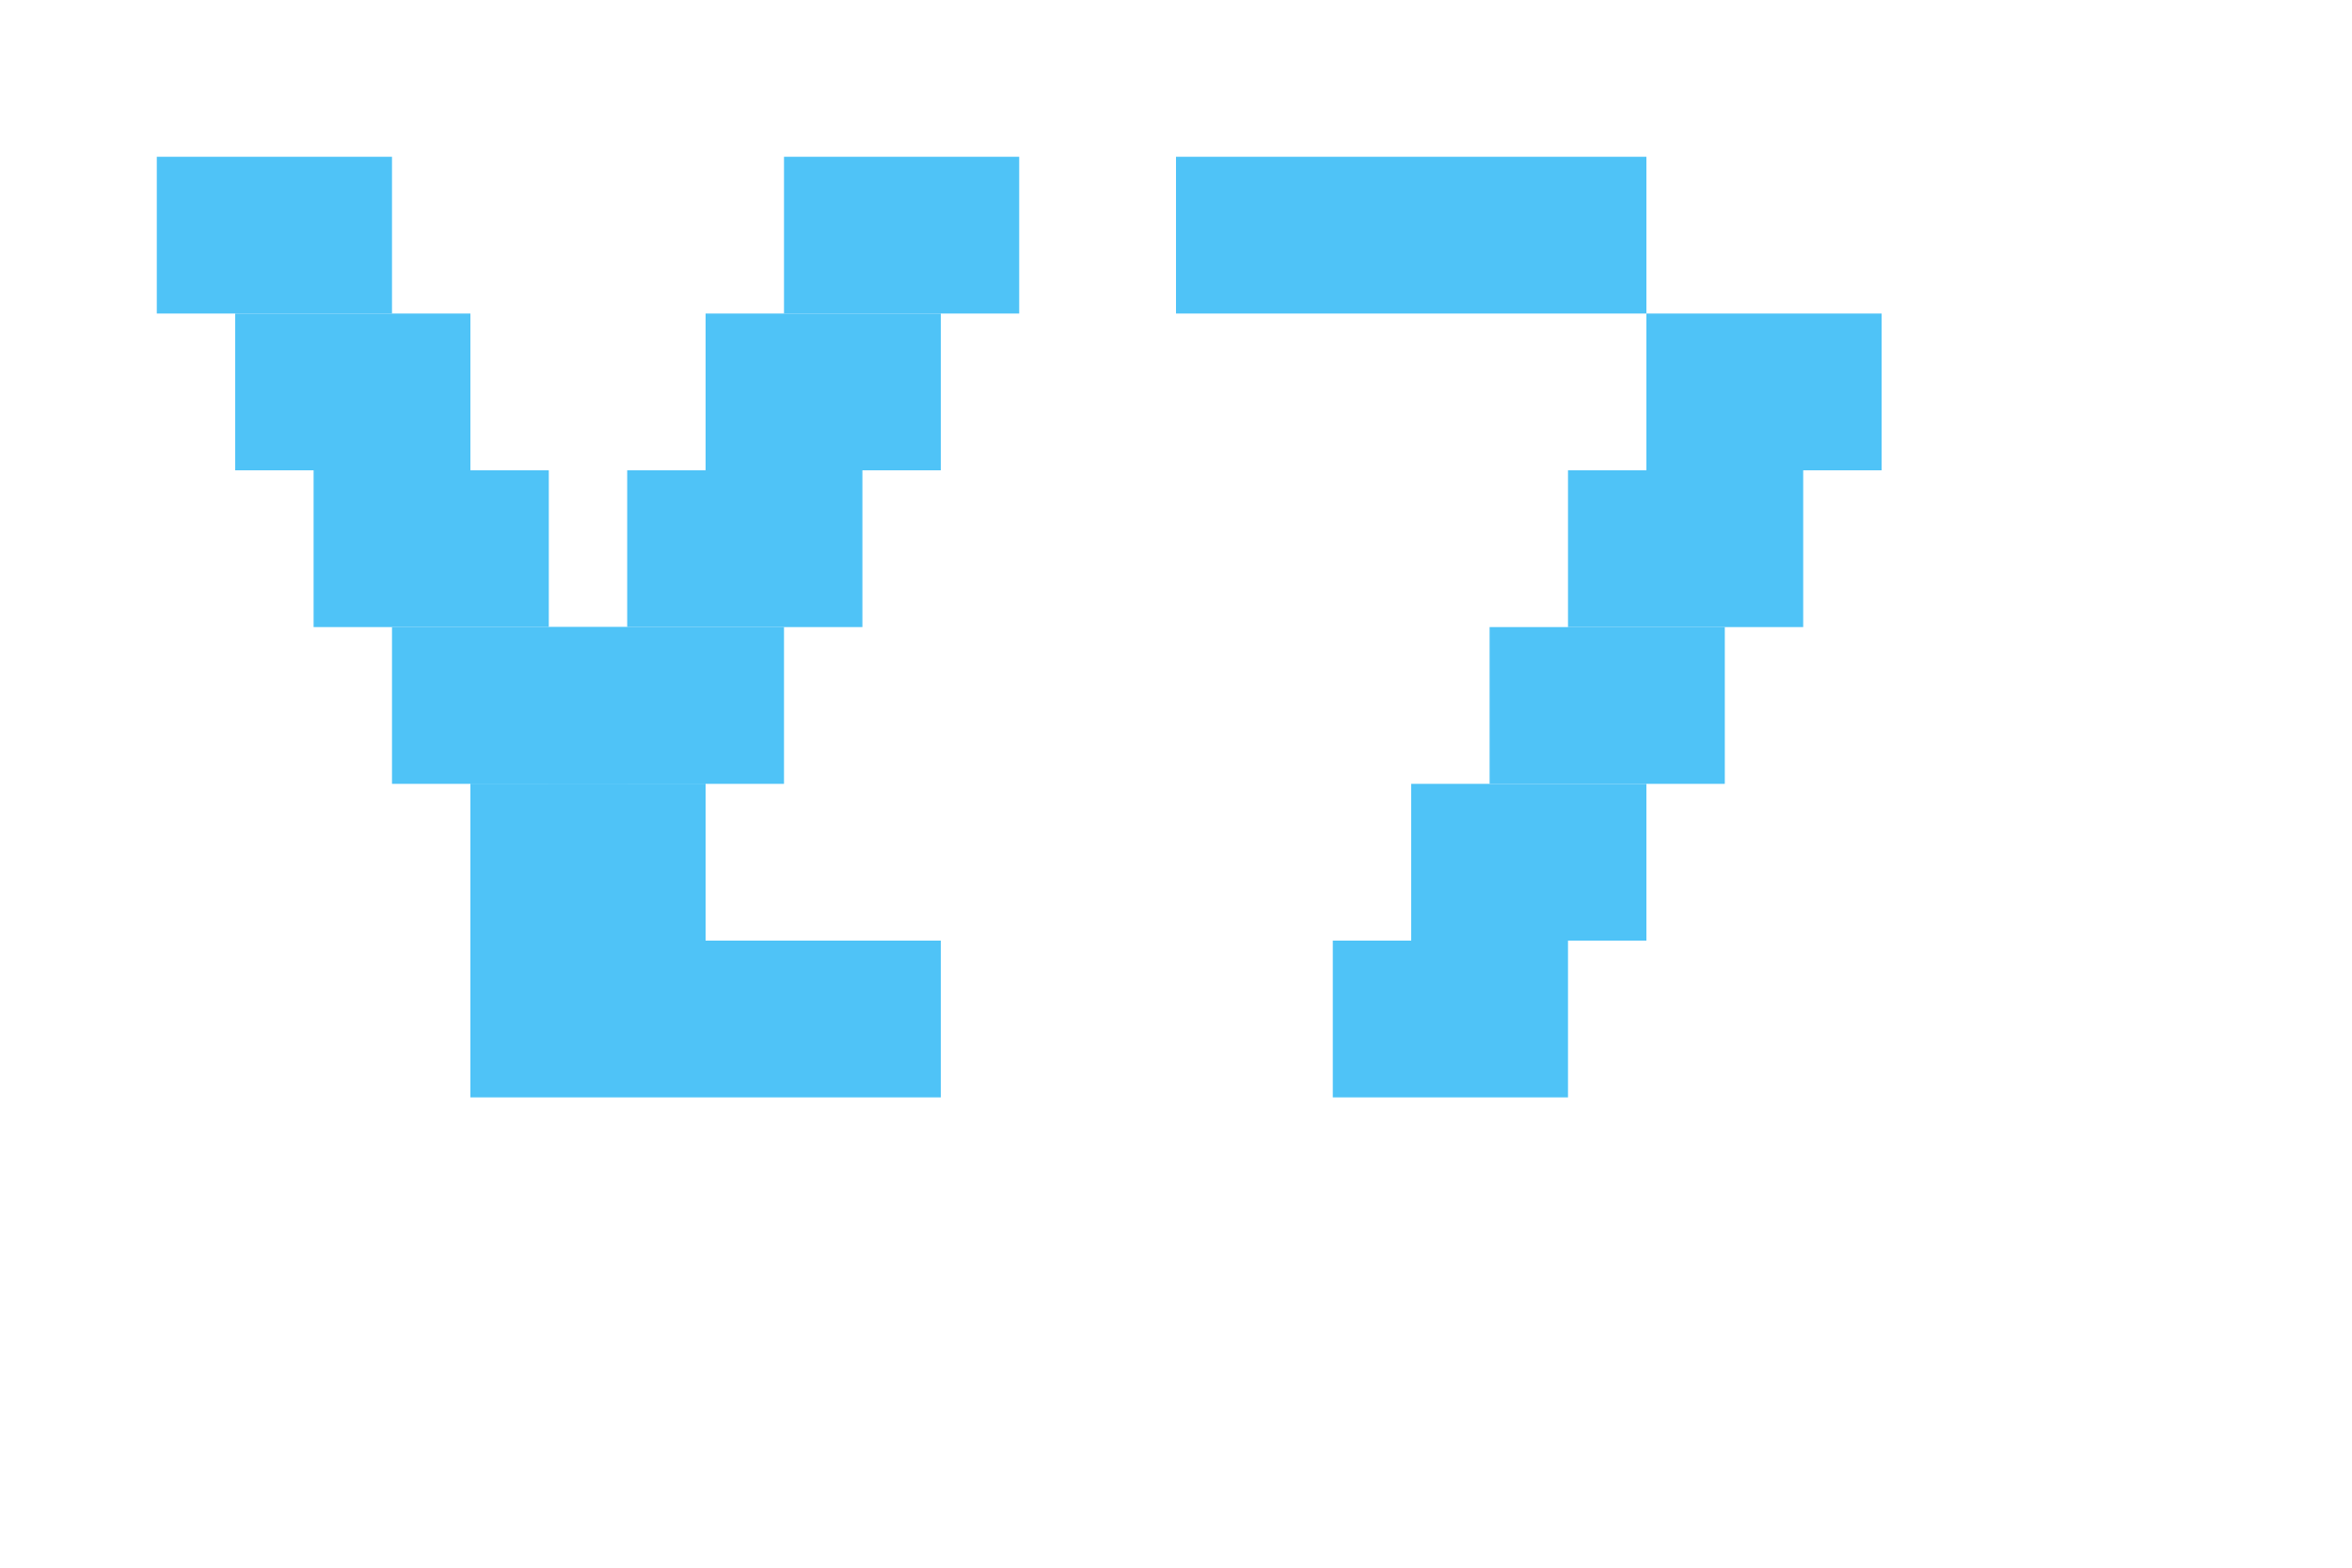
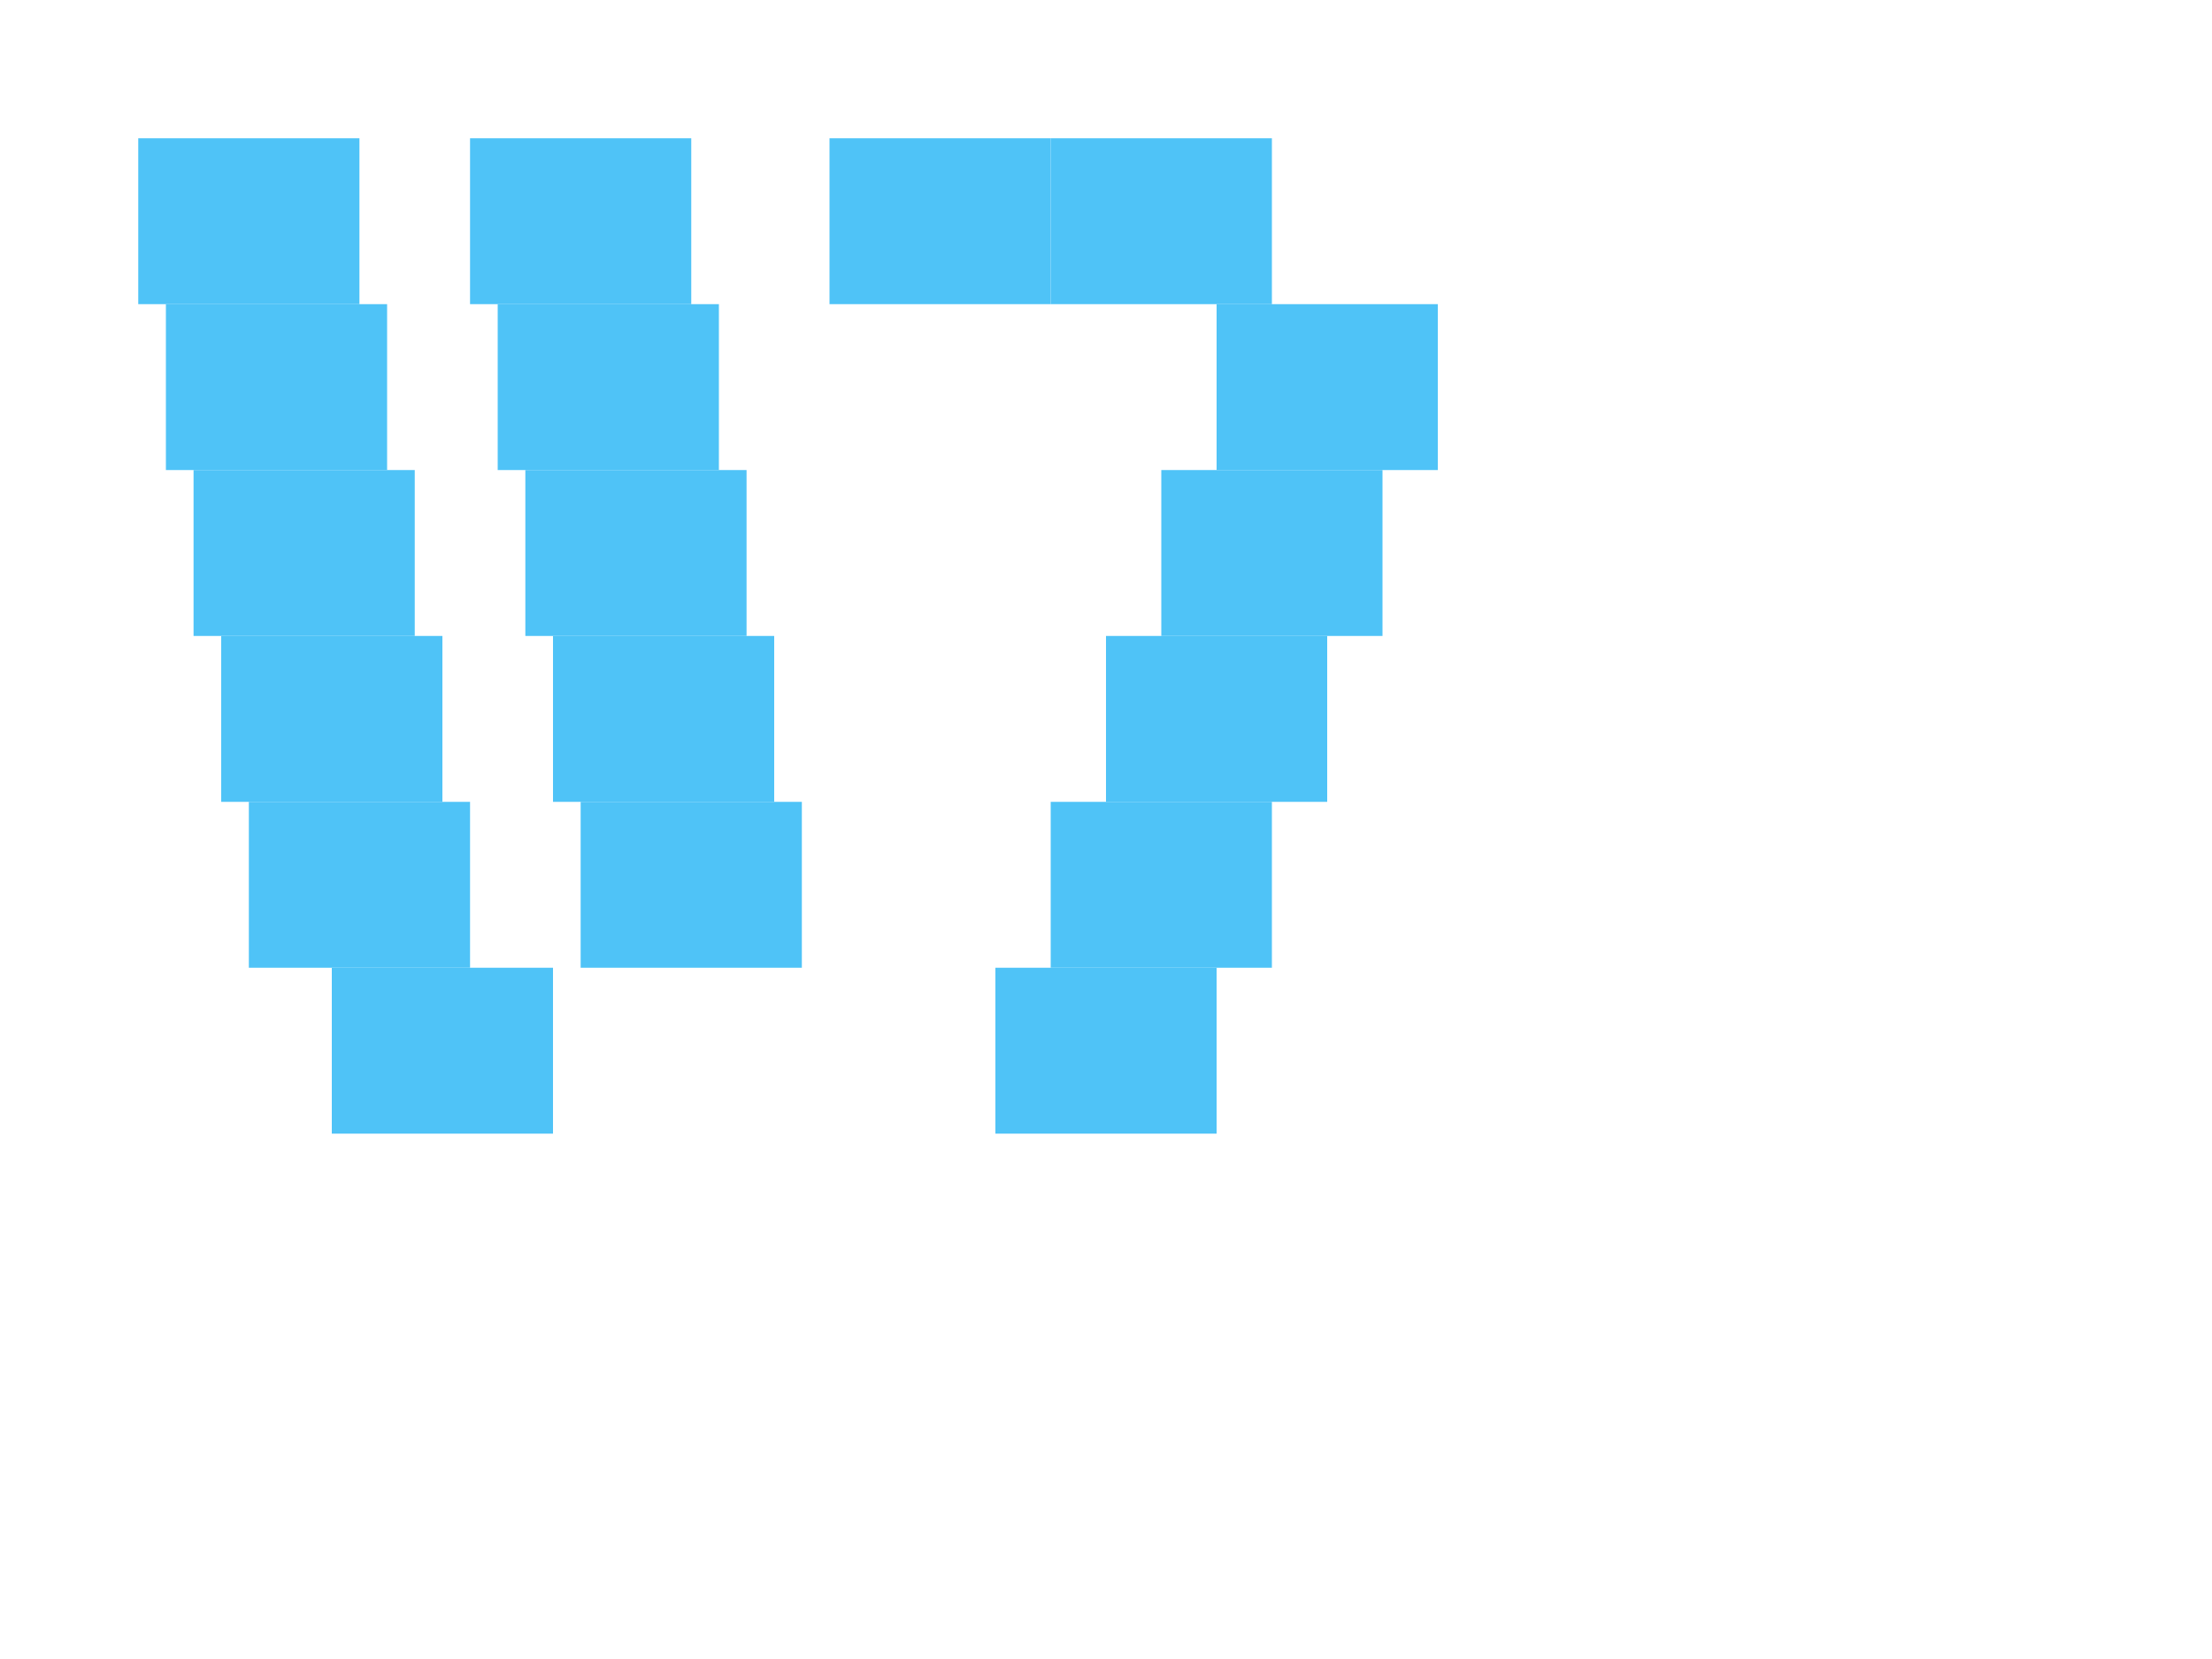
- <svg xmlns="http://www.w3.org/2000/svg" width="120" height="80" viewBox="0 0 120 80">
-   <rect x="8" y="8" width="12" height="8" fill="#4FC3F7" />
-   <rect x="12" y="16" width="12" height="8" fill="#4FC3F7" />
-   <rect x="16" y="24" width="12" height="8" fill="#4FC3F7" />
-   <rect x="20" y="32" width="12" height="8" fill="#4FC3F7" />
-   <rect x="24" y="40" width="12" height="8" fill="#4FC3F7" />
-   <rect x="40" y="8" width="12" height="8" fill="#4FC3F7" />
-   <rect x="36" y="16" width="12" height="8" fill="#4FC3F7" />
-   <rect x="32" y="24" width="12" height="8" fill="#4FC3F7" />
-   <rect x="28" y="32" width="12" height="8" fill="#4FC3F7" />
-   <rect x="24" y="40" width="12" height="8" fill="#4FC3F7" />
-   <rect x="24" y="48" width="12" height="8" fill="#4FC3F7" />
-   <rect x="36" y="48" width="12" height="8" fill="#4FC3F7" />
-   <rect x="60" y="8" width="12" height="8" fill="#4FC3F7" />
-   <rect x="72" y="8" width="12" height="8" fill="#4FC3F7" />
-   <rect x="84" y="16" width="12" height="8" fill="#4FC3F7" />
-   <rect x="80" y="24" width="12" height="8" fill="#4FC3F7" />
-   <rect x="76" y="32" width="12" height="8" fill="#4FC3F7" />
-   <rect x="72" y="40" width="12" height="8" fill="#4FC3F7" />
-   <rect x="68" y="48" width="12" height="8" fill="#4FC3F7" />
+ <svg xmlns="http://www.w3.org/2000/svg" width="80" height="60" viewBox="0 0 80 60">
+   <rect x="5" y="5" width="8" height="6" fill="#4FC3F7" />
+   <rect x="6" y="11" width="8" height="6" fill="#4FC3F7" />
+   <rect x="7" y="17" width="8" height="6" fill="#4FC3F7" />
+   <rect x="8" y="23" width="8" height="6" fill="#4FC3F7" />
+   <rect x="9" y="29" width="8" height="6" fill="#4FC3F7" />
+   <rect x="17" y="5" width="8" height="6" fill="#4FC3F7" />
+   <rect x="18" y="11" width="8" height="6" fill="#4FC3F7" />
+   <rect x="19" y="17" width="8" height="6" fill="#4FC3F7" />
+   <rect x="20" y="23" width="8" height="6" fill="#4FC3F7" />
+   <rect x="21" y="29" width="8" height="6" fill="#4FC3F7" />
+   <rect x="12" y="35" width="8" height="6" fill="#4FC3F7" />
+   <rect x="30" y="5" width="8" height="6" fill="#4FC3F7" />
+   <rect x="38" y="5" width="8" height="6" fill="#4FC3F7" />
+   <rect x="44" y="11" width="8" height="6" fill="#4FC3F7" />
+   <rect x="42" y="17" width="8" height="6" fill="#4FC3F7" />
+   <rect x="40" y="23" width="8" height="6" fill="#4FC3F7" />
+   <rect x="38" y="29" width="8" height="6" fill="#4FC3F7" />
+   <rect x="36" y="35" width="8" height="6" fill="#4FC3F7" />
</svg>
